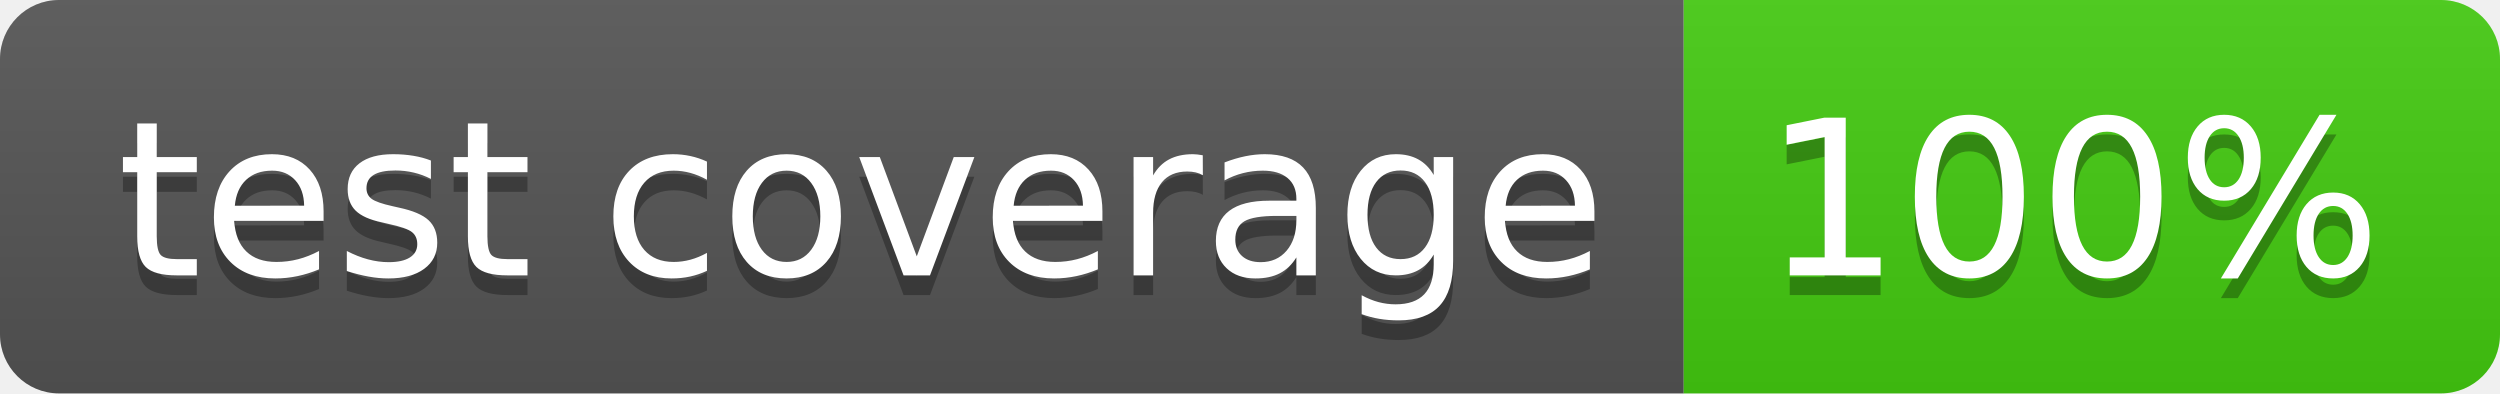
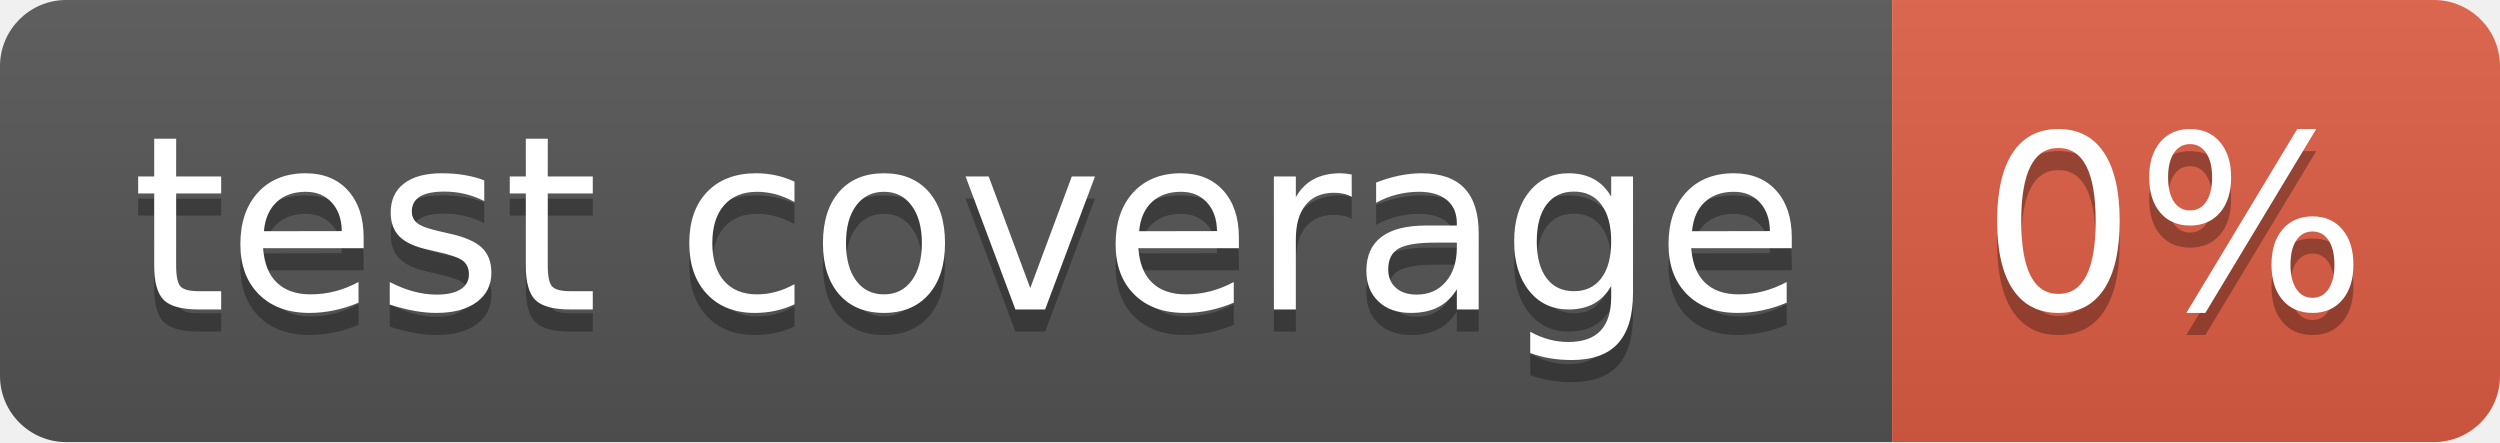
- <svg xmlns="http://www.w3.org/2000/svg" width="127.1" height="20">
+ <svg xmlns="http://www.w3.org/2000/svg" width="113.1" height="20">
  <linearGradient id="smooth" x2="0" y2="100%">
    <stop offset="0" stop-color="#bbb" stop-opacity=".1" />
    <stop offset="1" stop-opacity=".1" />
  </linearGradient>
  <clipPath id="round">
-     <rect width="127.1" height="20" rx="3" fill="#fff" />
+     <rect width="113.1" height="20" rx="3" fill="#fff" />
  </clipPath>
  <g clip-path="url(#round)">
    <rect width="85.6" height="20" fill="#555" />
-     <rect x="85.6" width="41.5" height="20" fill="#4c1" />
-     <rect width="127.1" height="20" fill="url(#smooth)" />
+     <rect x="85.6" width="27.5" height="20" fill="#e05d44" />
+     <rect width="113.1" height="20" fill="url(#smooth)" />
  </g>
  <g fill="#fff" text-anchor="middle" font-family="DejaVu Sans,Verdana,Geneva,sans-serif" font-size="110">
    <text x="438.0" y="150" fill="#010101" fill-opacity=".3" transform="scale(0.1)" textLength="756.0" lengthAdjust="spacing">test coverage</text>
    <text x="438.0" y="140" transform="scale(0.1)" textLength="756.0" lengthAdjust="spacing">test coverage</text>
-     <text x="1053.5" y="150" fill="#010101" fill-opacity=".3" transform="scale(0.1)" textLength="315.0" lengthAdjust="spacing">100%</text>
-     <text x="1053.5" y="140" transform="scale(0.1)" textLength="315.0" lengthAdjust="spacing">100%</text>
+     <text x="983.5" y="150" fill="#010101" fill-opacity=".3" transform="scale(0.1)" textLength="175.0" lengthAdjust="spacing">0%</text>
+     <text x="983.5" y="140" transform="scale(0.1)" textLength="175.0" lengthAdjust="spacing">0%</text>
  </g>
</svg>
